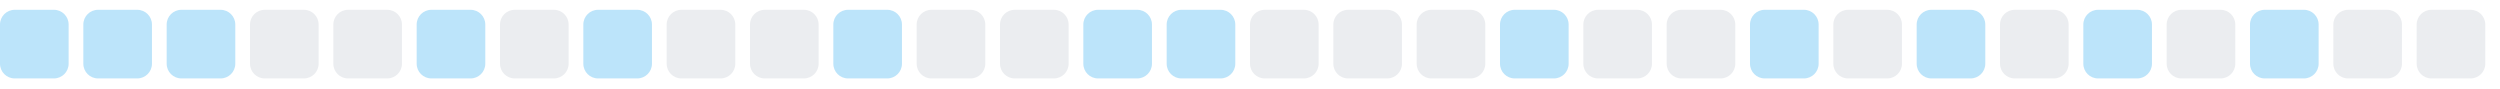
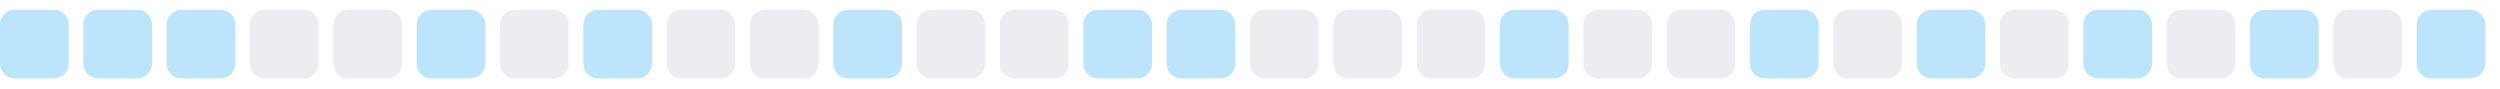
<svg xmlns="http://www.w3.org/2000/svg" width="255" height="9">
  <style>
        .level0 { fill: #ebedf0; }
        .level1 { fill: #bce4fa; }
        .level2 { fill: #75c7f7; }
        .level3 { fill: #30a9f2; }
        .level4 { fill: #008ee6; }
        @media (prefers-color-scheme: dark) {
          .level0 { fill: #161b22; }
          .level1 { fill: #0b3b5c; }
          .level2 { fill: #0a6299; }
          .level3 { fill: #008ee6; }
          .level4 { fill: #5bc4ff; }
        }
      </style>
  <rect x="0.0" y="1" width="7" height="7" rx="1.5" ry="1.5" class="level1" />
  <rect x="8.5" y="1" width="7" height="7" rx="1.5" ry="1.5" class="level1" />
  <rect x="17.0" y="1" width="7" height="7" rx="1.5" ry="1.5" class="level1" />
  <rect x="25.5" y="1" width="7" height="7" rx="1.5" ry="1.5" class="level0" />
  <rect x="34.0" y="1" width="7" height="7" rx="1.5" ry="1.5" class="level0" />
  <rect x="42.5" y="1" width="7" height="7" rx="1.5" ry="1.5" class="level1" />
  <rect x="51.0" y="1" width="7" height="7" rx="1.5" ry="1.5" class="level0" />
  <rect x="59.5" y="1" width="7" height="7" rx="1.5" ry="1.5" class="level1" />
  <rect x="68.0" y="1" width="7" height="7" rx="1.5" ry="1.5" class="level0" />
  <rect x="76.5" y="1" width="7" height="7" rx="1.5" ry="1.5" class="level0" />
  <rect x="85.0" y="1" width="7" height="7" rx="1.5" ry="1.5" class="level1" />
  <rect x="93.5" y="1" width="7" height="7" rx="1.5" ry="1.5" class="level0" />
  <rect x="102.0" y="1" width="7" height="7" rx="1.5" ry="1.5" class="level0" />
  <rect x="110.5" y="1" width="7" height="7" rx="1.5" ry="1.5" class="level1" />
  <rect x="119.0" y="1" width="7" height="7" rx="1.5" ry="1.5" class="level1" />
  <rect x="127.5" y="1" width="7" height="7" rx="1.5" ry="1.5" class="level0" />
  <rect x="136.0" y="1" width="7" height="7" rx="1.5" ry="1.5" class="level0" />
  <rect x="144.5" y="1" width="7" height="7" rx="1.5" ry="1.5" class="level0" />
  <rect x="153.0" y="1" width="7" height="7" rx="1.5" ry="1.5" class="level1" />
  <rect x="161.5" y="1" width="7" height="7" rx="1.5" ry="1.5" class="level0" />
  <rect x="170.0" y="1" width="7" height="7" rx="1.5" ry="1.5" class="level0" />
  <rect x="178.5" y="1" width="7" height="7" rx="1.5" ry="1.5" class="level1" />
  <rect x="187.0" y="1" width="7" height="7" rx="1.5" ry="1.5" class="level0" />
  <rect x="195.5" y="1" width="7" height="7" rx="1.5" ry="1.5" class="level1" />
  <rect x="204.0" y="1" width="7" height="7" rx="1.5" ry="1.5" class="level0" />
  <rect x="212.5" y="1" width="7" height="7" rx="1.5" ry="1.5" class="level1" />
  <rect x="221.0" y="1" width="7" height="7" rx="1.5" ry="1.5" class="level0" />
  <rect x="229.5" y="1" width="7" height="7" rx="1.5" ry="1.5" class="level1" />
  <rect x="238.0" y="1" width="7" height="7" rx="1.5" ry="1.5" class="level0" />
-   <rect x="246.5" y="1" width="7" height="7" rx="1.5" ry="1.5" class="level0" />
+   <rect x="246.5" y="1" width="7" height="7" rx="1.5" ry="1.5" class="level1" />
</svg>
